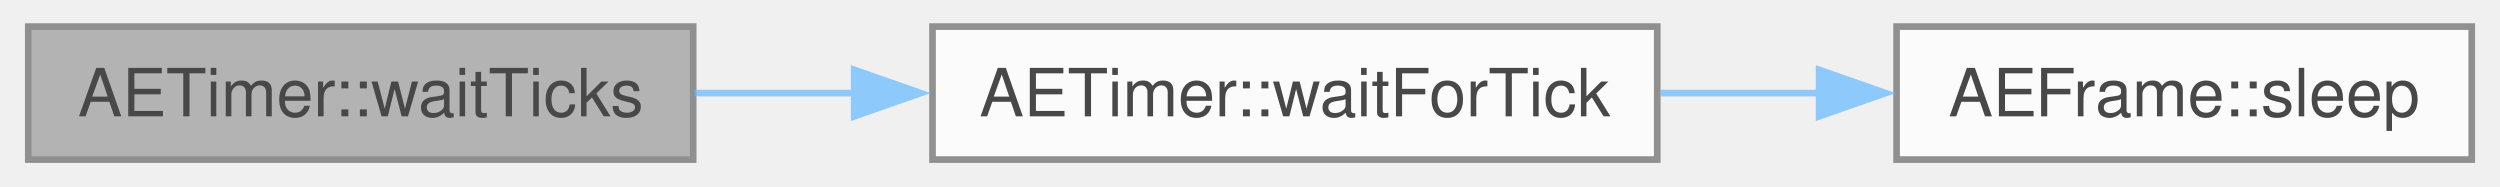
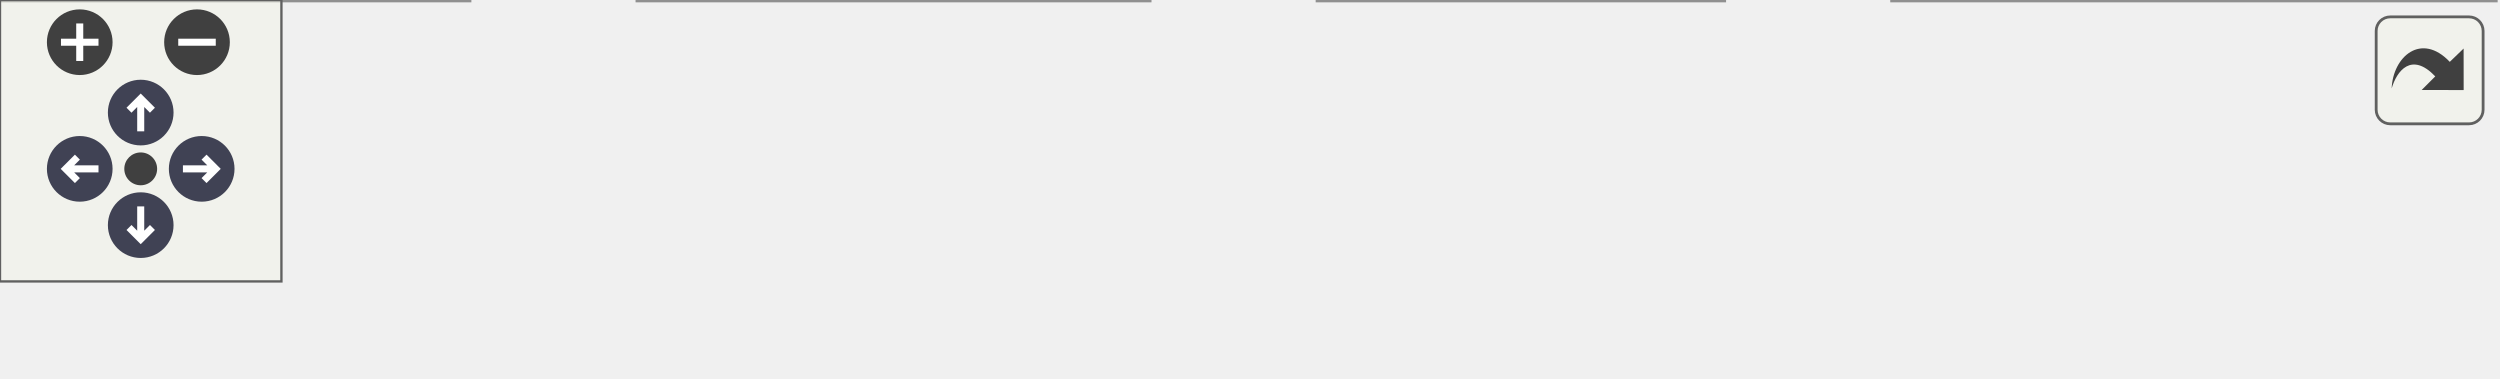
- <svg xmlns="http://www.w3.org/2000/svg" xmlns:xlink="http://www.w3.org/1999/xlink" width="376pt" height="28pt" viewBox="0.00 0.00 375.50 28.00">
-   <svg id="main" version="1.1" xml:space="preserve">
-     <style type="text/css">
+ <svg xmlns="http://www.w3.org/2000/svg" xmlns:xlink="http://www.w3.org/1999/xlink" id="main" version="1.1" xml:space="preserve">
+   <style type="text/css">
.node, .edge {opacity: 0.7;}
.node.selected, .edge.selected {opacity: 1;}
.edge:hover path { stroke: red; }
.edge:hover polygon { stroke: red; fill: red; }
</style>
-     <svg id="graph" class="graph">
-       <g id="graph0" class="graph" transform="scale(1 1) rotate(0) translate(4 24)">
-         <g id="Node000001" class="node">
-           <g id="a_Node000001">
-             <a xlink:title="Stops and sleeps the thread untill the given timer goes through certain tick amount.">
-               <polygon fill="#999999" stroke="#666666" points="100,-20 0,-20 0,0 100,0 100,-20" />
-               <text text-anchor="middle" x="50" y="-6.5" font-family="Helvetica,sans-Serif" font-size="10.00">AETimer::waitTicks</text>
-             </a>
-           </g>
-         </g>
-         <g id="Node000002" class="node">
-           <g id="a_Node000002">
-             <a xlink:href="../../da/d62/class_a_e_timer.html#ab5e98fa75b71f6280ae8ae16367dd97c" target="_top" xlink:title="Stops and sleeps the thread untill the given timer hits the certain tick number.">
-               <polygon fill="white" stroke="#666666" points="245,-20 136,-20 136,0 245,0 245,-20" />
-               <text text-anchor="middle" x="190.5" y="-6.5" font-family="Helvetica,sans-Serif" font-size="10.00">AETimer::waitForTick</text>
-             </a>
-           </g>
-         </g>
-         <g id="edge1_Node000001_Node000002" class="edge">
-           <g id="a_edge1_Node000001_Node000002">
-             <a xlink:title=" ">
-               <path fill="none" stroke="#63b8ff" d="M100.22,-10C108.04,-10 116.24,-10 124.35,-10" />
-               <polygon fill="#63b8ff" stroke="#63b8ff" points="124.22,-13.5 134.22,-10 124.22,-6.5 124.22,-13.5" />
-             </a>
-           </g>
-         </g>
-         <g id="Node000003" class="node">
-           <g id="a_Node000003">
-             <a xlink:href="../../df/dd7/class_a_e_frame.html#ad9431d91b5784bf5d1f61464e8045b13" target="_top" xlink:title="Puts the current thread to sleep up to the set fps goal.">
-               <polygon fill="white" stroke="#666666" points="367.5,-20 281,-20 281,0 367.5,0 367.5,-20" />
-               <text text-anchor="middle" x="324.25" y="-6.5" font-family="Helvetica,sans-Serif" font-size="10.00">AEFrame::sleep</text>
-             </a>
-           </g>
-         </g>
-         <g id="edge2_Node000002_Node000003" class="edge">
-           <g id="a_edge2_Node000002_Node000003">
-             <a xlink:title=" ">
-               <path fill="none" stroke="#63b8ff" d="M245.47,-10C253.39,-10 261.56,-10 269.48,-10" />
-               <polygon fill="#63b8ff" stroke="#63b8ff" points="269.34,-13.5 279.34,-10 269.34,-6.5 269.34,-13.5" />
-             </a>
-           </g>
+   <defs>
+     <circle id="rim" cx="0" cy="0" r="7" />
+     <circle id="rim2" cx="0" cy="0" r="3.5" />
+     <g id="zoomPlus">
+       <use xlink:href="#rim" fill="#404040">
+         <set attributeName="fill" to="#808080" begin="zoomplus.mouseover" end="zoomplus.mouseout" />
+       </use>
+       <path d="M-4,0h8M0,-4v8" fill="none" stroke="white" stroke-width="1.5" pointer-events="none" />
+     </g>
+     <g id="zoomMin">
+       <use xlink:href="#rim" fill="#404040">
+         <set attributeName="fill" to="#808080" begin="zoomminus.mouseover" end="zoomminus.mouseout" />
+       </use>
+       <path d="M-4,0h8" fill="none" stroke="white" stroke-width="1.5" pointer-events="none" />
+     </g>
+     <g id="arrowUp" transform="translate(30 24)">
+       <use xlink:href="#rim" />
+       <path pointer-events="none" fill="none" stroke="white" stroke-width="1.5" d="M0,-3.0v7 M-2.5,-0.5L0,-3.0L2.5,-0.5" />
+     </g>
+     <g id="arrowRight" transform="rotate(90) translate(36 -43)">
+       <use xlink:href="#rim" />
+       <path pointer-events="none" fill="none" stroke="white" stroke-width="1.5" d="M0,-3.0v7 M-2.5,-0.5L0,-3.0L2.5,-0.5" />
+     </g>
+     <g id="arrowDown" transform="rotate(180) translate(-30 -48)">
+       <use xlink:href="#rim" />
+       <path pointer-events="none" fill="none" stroke="white" stroke-width="1.5" d="M0,-3.0v7 M-2.5,-0.5L0,-3.0L2.5,-0.5" />
+     </g>
+     <g id="arrowLeft" transform="rotate(270) translate(-36 17)">
+       <use xlink:href="#rim" />
+       <path pointer-events="none" fill="none" stroke="white" stroke-width="1.5" d="M0,-3.0v7 M-2.5,-0.5L0,-3.0L2.5,-0.5" />
+     </g>
+     <g id="resetDef">
+       <use xlink:href="#rim2" fill="#404040">
+         <set attributeName="fill" to="#808080" begin="reset.mouseover" end="reset.mouseout" />
+       </use>
+     </g>
+   </defs>
+   <svg id="graph" class="graph">
+     <g id="viewport">
+       <g id="Node000001" class="node">
+         <g id="a_Node000001">
+           <a xlink:title="Stops and sleeps the thread untill the given timer goes through certain tick amount.">
+             <polygon fill="#999999" stroke="#666666" points="100,-20 0,-20 0,0 100,0 100,-20" />
+             <text text-anchor="middle" x="50" y="-6.5" font-family="Helvetica,sans-Serif" font-size="10.00">AETimer::waitTicks</text>
+           </a>
        </g>
      </g>
-     </svg>
+       <g id="Node000002" class="node">
+         <g id="a_Node000002">
+           <a xlink:href="../../da/d62/class_a_e_timer.html#ab5e98fa75b71f6280ae8ae16367dd97c" target="_top" xlink:title="Stops and sleeps the thread untill the given timer hits the certain tick number.">
+             <polygon fill="white" stroke="#666666" points="245,-20 136,-20 136,0 245,0 245,-20" />
+             <text text-anchor="middle" x="190.5" y="-6.5" font-family="Helvetica,sans-Serif" font-size="10.00">AETimer::waitForTick</text>
+           </a>
+         </g>
+       </g>
+       <g id="edge1_Node000001_Node000002" class="edge">
+         <g id="a_edge1_Node000001_Node000002">
+           <a xlink:title=" ">
+             <path fill="none" stroke="#63b8ff" d="M100.22,-10C108.04,-10 116.24,-10 124.35,-10" />
+             <polygon fill="#63b8ff" stroke="#63b8ff" points="124.22,-13.5 134.22,-10 124.22,-6.5 124.22,-13.5" />
+           </a>
+         </g>
+       </g>
+       <g id="Node000003" class="node">
+         <g id="a_Node000003">
+           <a xlink:href="../../df/dd7/class_a_e_frame.html#ad9431d91b5784bf5d1f61464e8045b13" target="_top" xlink:title="Puts the current thread to sleep for the delay that was set earlier.">
+             <polygon fill="white" stroke="#666666" points="367.5,-20 281,-20 281,0 367.5,0 367.5,-20" />
+             <text text-anchor="middle" x="324.25" y="-6.5" font-family="Helvetica,sans-Serif" font-size="10.00">AEFrame::sleep</text>
+           </a>
+         </g>
+       </g>
+       <g id="edge2_Node000002_Node000003" class="edge">
+         <g id="a_edge2_Node000002_Node000003">
+           <a xlink:title=" ">
+             <path fill="none" stroke="#63b8ff" d="M245.47,-10C253.39,-10 261.56,-10 269.48,-10" />
+             <polygon fill="#63b8ff" stroke="#63b8ff" points="269.34,-13.5 279.34,-10 269.34,-6.5 269.34,-13.5" />
+           </a>
+         </g>
+       </g>
+       <g id="Node000004" class="node">
+         <g id="a_Node000004">
+           <a xlink:href="../../df/dd7/class_a_e_frame.html#a425f5ba8edab14bdf3e34fc06658e451" target="_top" xlink:title="Resets the time point in the AEFrame to the real (current) time.">
+             <polygon fill="white" stroke="#666666" points="532,-20 403.5,-20 403.5,0 532,0 532,-20" />
+             <text text-anchor="middle" x="467.75" y="-6.5" font-family="Helvetica,sans-Serif" font-size="10.00">AEFrame::resetTimePoint</text>
+           </a>
+         </g>
+       </g>
+       <g id="edge3_Node000003_Node000004" class="edge">
+         <g id="a_edge3_Node000003_Node000004">
+           <a xlink:title=" ">
+             <path fill="none" stroke="#63b8ff" d="M367.7,-10C375.37,-10 383.57,-10 391.84,-10" />
+             <polygon fill="#63b8ff" stroke="#63b8ff" points="391.62,-13.5 401.62,-10 391.62,-6.5 391.62,-13.5" />
+           </a>
+         </g>
+       </g>
+     </g>
+   </svg>
+   <g id="navigator" transform="translate(0 0)" fill="#404254">
+     <rect fill="#f2f5e9" fill-opacity="0.5" stroke="#606060" stroke-width=".5" x="0" y="0" width="60" height="60" />
+     <use id="zoomplus" xlink:href="#zoomPlus" x="17" y="9" />
+     <use id="zoomminus" xlink:href="#zoomMin" x="42" y="9" />
+     <use id="reset" xlink:href="#resetDef" x="30" y="36" />
+     <use id="arrowup" xlink:href="#arrowUp" x="0" y="0" />
+     <use id="arrowright" xlink:href="#arrowRight" x="0" y="0" />
+     <use id="arrowdown" xlink:href="#arrowDown" x="0" y="0" />
+     <use id="arrowleft" xlink:href="#arrowLeft" x="0" y="0" />
+   </g>
+   <svg viewBox="0 0 15 15" width="100%" height="30px" preserveAspectRatio="xMaxYMin meet">
+     <g id="arrow_out" transform="scale(0.3 0.3)">
+       <a xlink:href="class_a_e_timer_a0468cc72aa8d96dd32bfed912c75be0f_cgraph_org.svg" target="_base">
+         <rect id="button" ry="5" rx="5" y="6" x="6" height="38" width="38" fill="#f2f5e9" fill-opacity="0.5" stroke="#606060" stroke-width="1.0" />
+         <path id="arrow" d="M 11.5,31.437 C 11.94,20.098 22.043,11.323 32.159,21.979 L 37.069,17.246 C 37.069,17.246 37.088,32 37.088,32 L 22.16,31.978 C 22.16,31.978 26.998,27.14 26.998,27.14 C 18.529,18.264 13.292,25.23 11.5,31.437 z" style="fill:#404040;" />
+       </a>
+     </g>
  </svg>
  <style type="text/css">

[data-mouse-over-selected='false'] { opacity: 0.7; }
[data-mouse-over-selected='true']  { opacity: 1.0; }

</style>
</svg>
